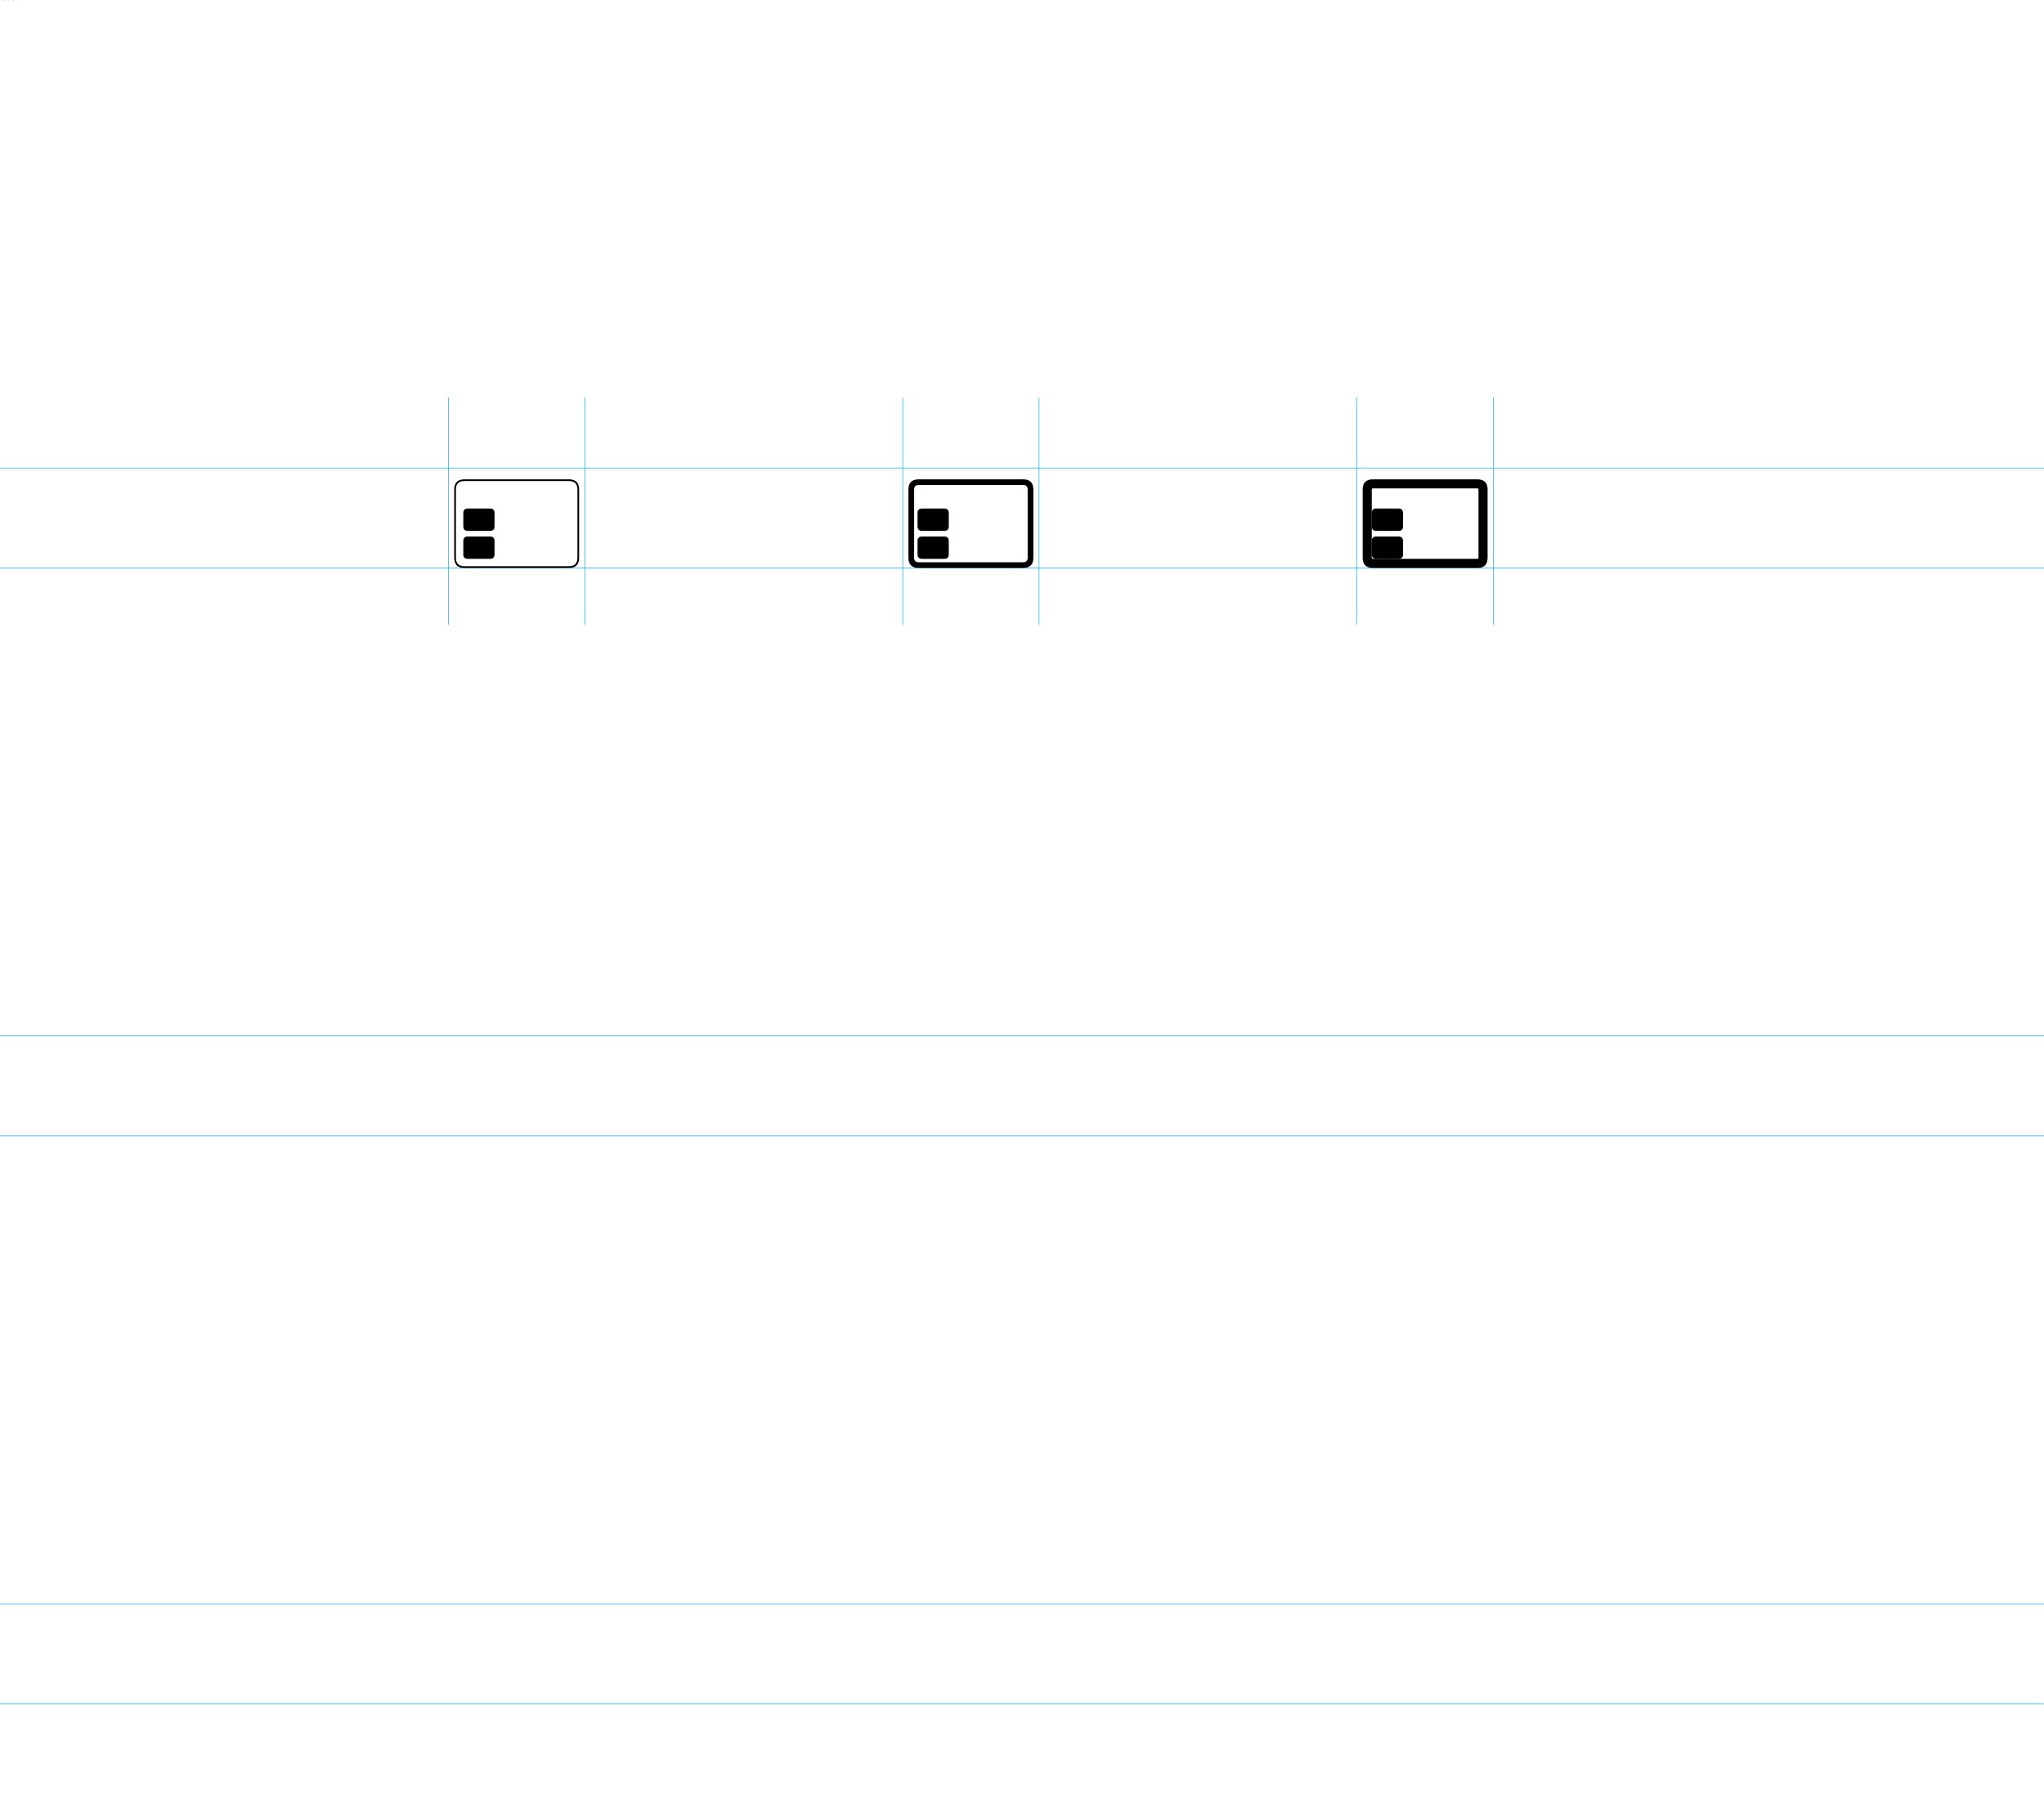
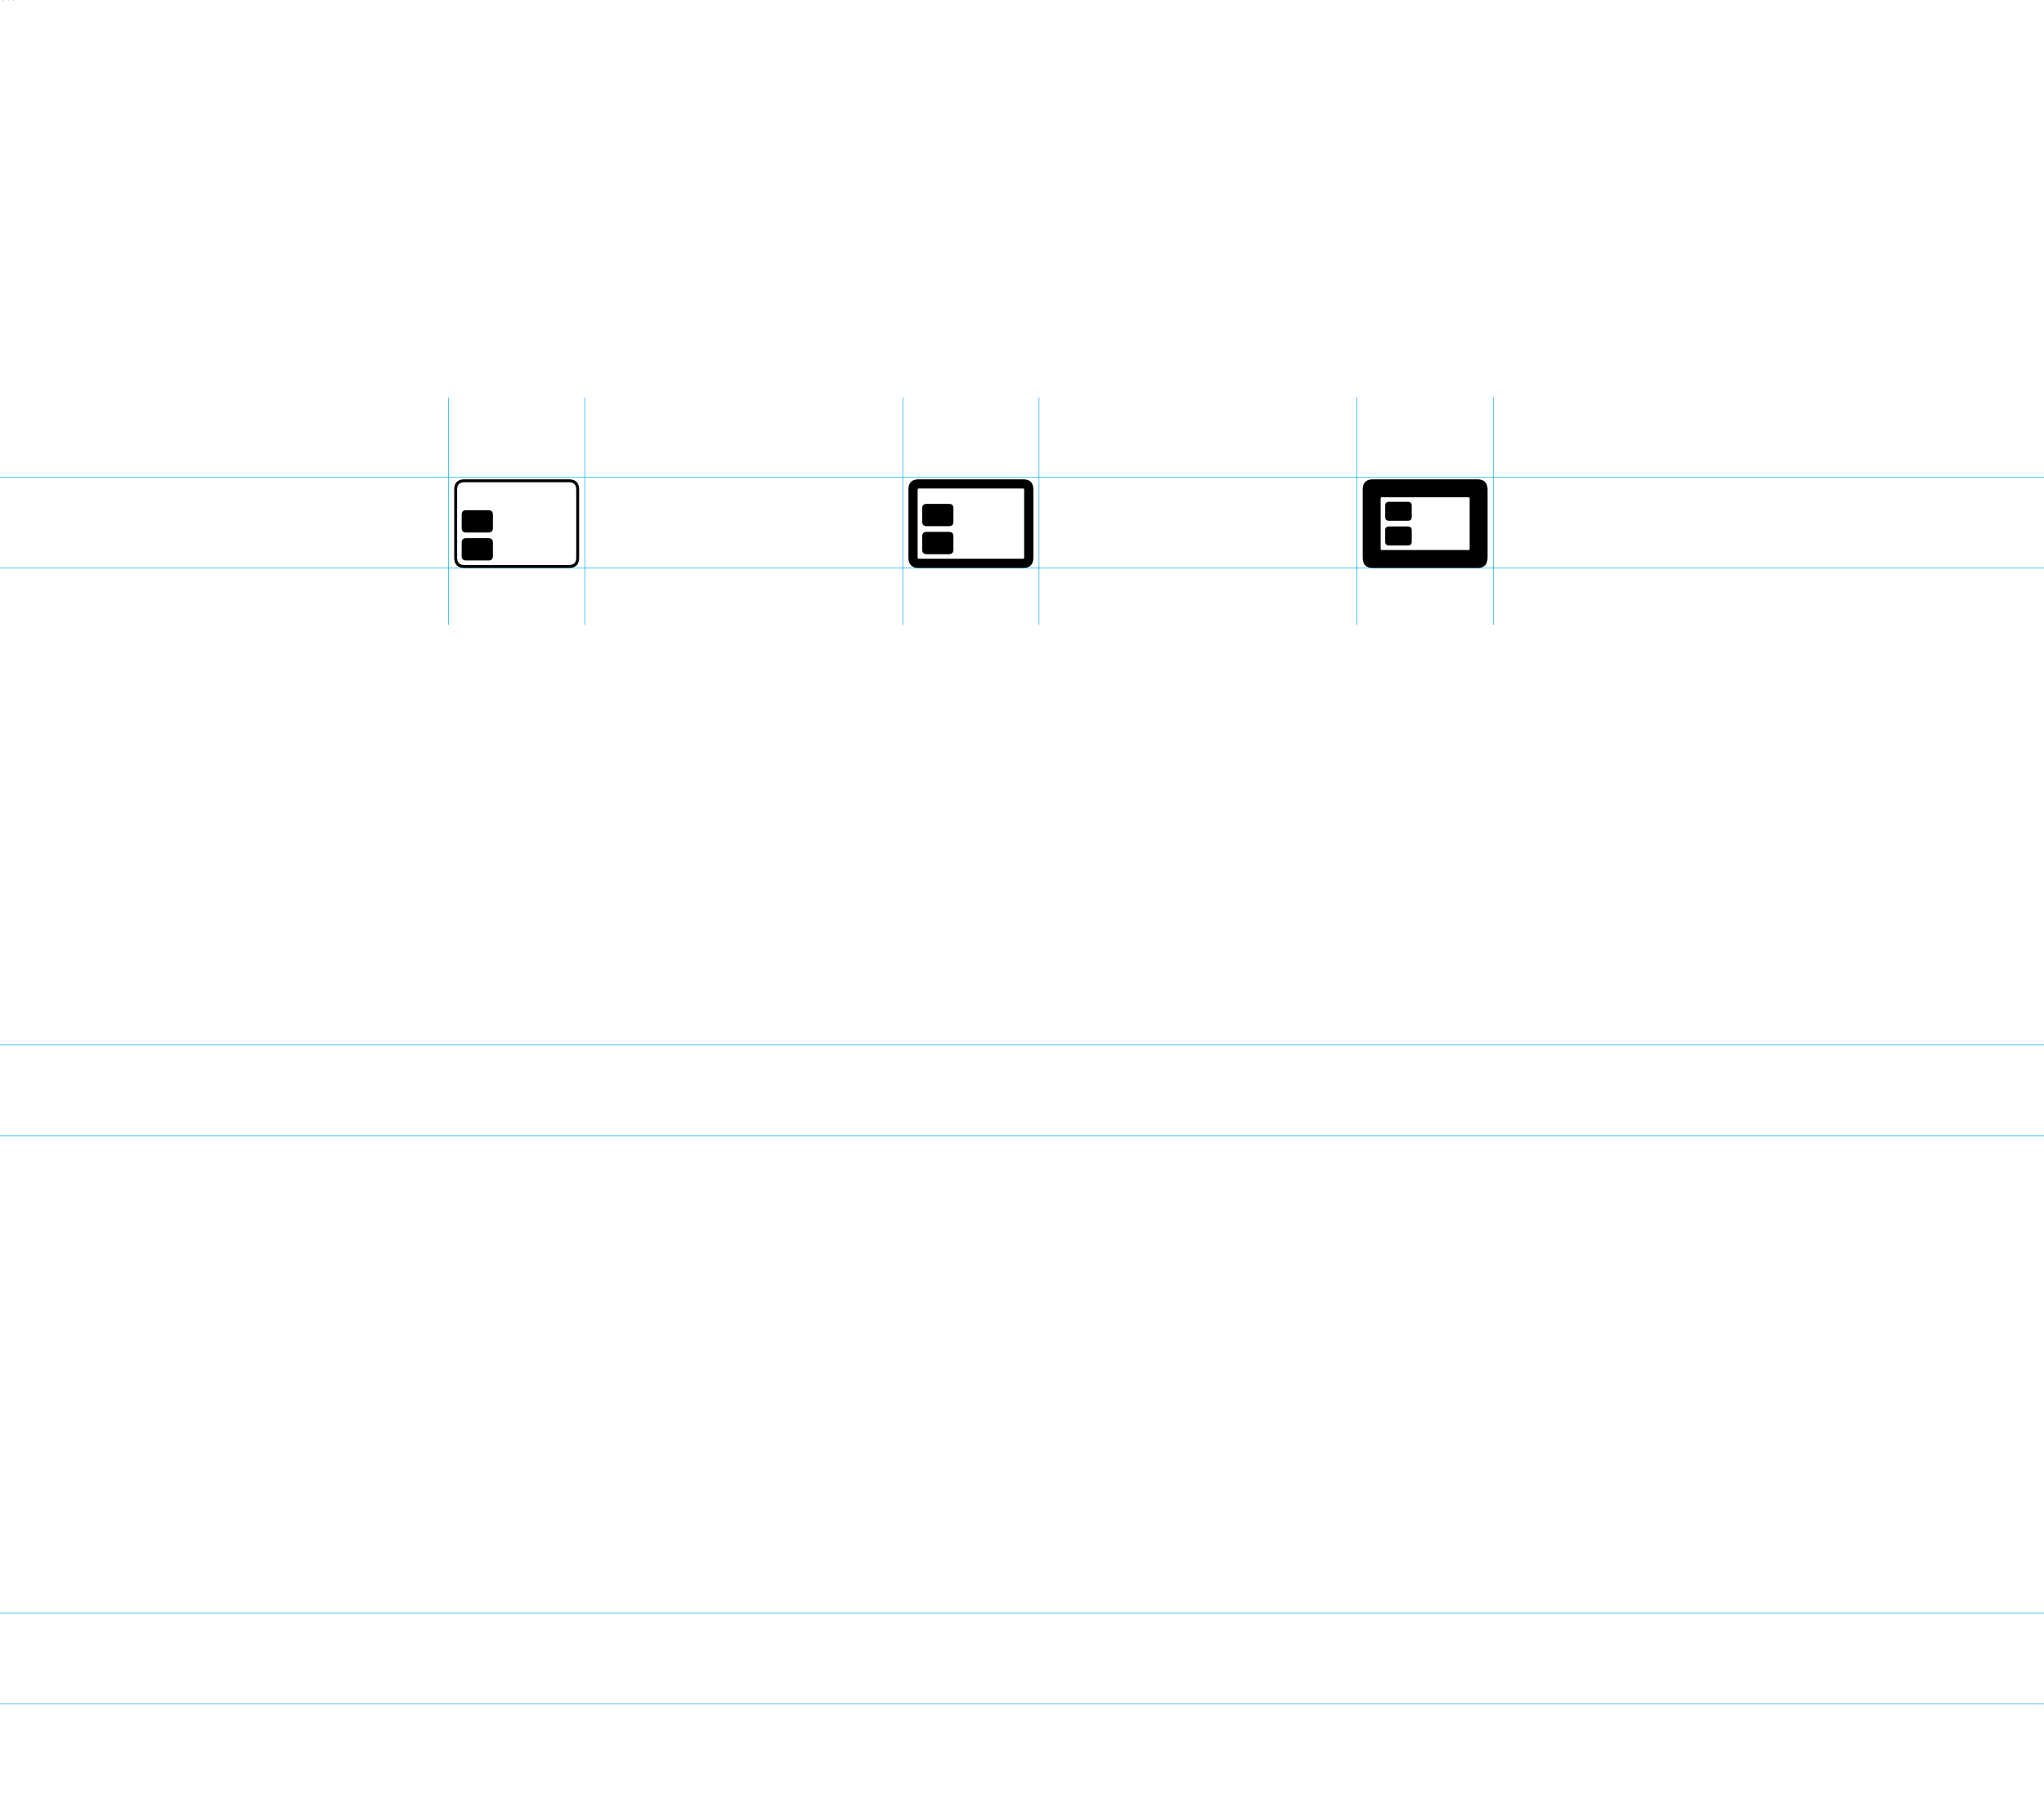
<svg xmlns="http://www.w3.org/2000/svg" width="1800" height="1600" viewBox="0 0 1800 1600">
  <g id="Notes">
    <text id="template-version">3.0</text>
  </g>
  <g id="Guides" fill="none" stroke="#00AEEF" stroke-width="0.5">
    <line id="Baseline-S" x1="0" x2="1800" y1="500" y2="500" />
-     <line id="Capline-S" x1="0" x2="1800" y1="412" y2="412" />
+     <line id="Capline-S" x1="0" x2="1800" y1="420" y2="420" />
    <line id="Baseline-M" x1="0" x2="1800" y1="1000" y2="1000" />
-     <line id="Capline-M" x1="0" x2="1800" y1="912" y2="912" />
+     <line id="Capline-M" x1="0" x2="1800" y1="920" y2="920" />
    <line id="Baseline-L" x1="0" x2="1800" y1="1500" y2="1500" />
-     <line id="Capline-L" x1="0" x2="1800" y1="1412" y2="1412" />
+     <line id="Capline-L" x1="0" x2="1800" y1="1420" y2="1420" />
    <line id="left-margin-Ultralight-S" x1="395" x2="395" y1="350" y2="550" />
    <line id="right-margin-Ultralight-S" x1="515.0" x2="515.0" y1="350" y2="550" />
    <line id="left-margin-Regular-S" x1="795" x2="795" y1="350" y2="550" />
    <line id="right-margin-Regular-S" x1="915.0" x2="915.0" y1="350" y2="550" />
    <line id="left-margin-Black-S" x1="1195" x2="1195" y1="350" y2="550" />
    <line id="right-margin-Black-S" x1="1315.0" x2="1315.0" y1="350" y2="550" />
  </g>
  <g id="Symbols" fill="black">
    <g id="Ultralight-S" transform="translate(400 422.0)">
-       <path d="M9,0 L101.0,0 Q110.0,0 110.0,9 L110.0,69.0 Q110.0,78.0 101.0,78.0 L9,78.0 Q0,78.0 0,69.0 L0,9 Q0,0 9,0 Z M9.0,1.5 Q1.5,1.5 1.5,9.0 L1.5,69.0 Q1.5,76.5 9.0,76.5 L101.0,76.5 Q108.5,76.5 108.5,69.0 L108.5,9.0 Q108.5,1.5 101.0,1.5 Z" />
-       <path d="M11.929,25.714 L31.571,25.714 Q35.5,25.714 35.5,29.643 L35.5,41.429 Q35.5,45.357 31.571,45.357 L11.929,45.357 Q8,45.357 8,41.429 L8,29.643 Q8,25.714 11.929,25.714 Z" />
-       <path d="M11.929,50.357 L31.571,50.357 Q35.5,50.357 35.5,54.286 L35.5,66.071 Q35.5,70.0 31.571,70.0 L11.929,70.0 Q8,70.0 8,66.071 L8,54.286 Q8,50.357 11.929,50.357 Z" />
+       <path d="M9,0 L101.0,0 Q110.0,0 110.0,9 L110.0,69.0 Q110.0,78.0 101.0,78.0 L9,78.0 Q0,78.0 0,69.0 L0,9 Q0,0 9,0 Z M9.0,2.55 Q2.55,2.55 2.55,9.0 L2.55,69.0 Q2.55,75.45 9.0,75.45 L101.0,75.45 Q107.45,75.45 107.45,69.0 L107.45,9.0 Q107.45,2.55 101.0,2.55 Z" />
+       <path d="M10.479,27.164 L30.121,27.164 Q34.05,27.164 34.05,31.093 L34.05,42.879 Q34.05,46.807 30.121,46.807 L10.479,46.807 Q6.55,46.807 6.55,42.879 L6.55,31.093 Q6.55,27.164 10.479,27.164 Z" />
+       <path d="M10.479,51.807 L30.121,51.807 Q34.05,51.807 34.05,55.736 L34.05,67.521 Q34.05,71.45 30.121,71.45 L10.479,71.45 Q6.55,71.45 6.55,67.521 L6.55,55.736 Q6.55,51.807 10.479,51.807 Z" />
    </g>
    <g id="Regular-S" transform="translate(800 422.0)">
-       <path d="M9,0 L101.0,0 Q110.0,0 110.0,9 L110.0,69.0 Q110.0,78.0 101.0,78.0 L9,78.0 Q0,78.0 0,69.0 L0,9 Q0,0 9,0 Z M9.0,5.0 Q5.0,5.0 5.0,9.0 L5.0,69.0 Q5.0,73.0 9.0,73.0 L101.0,73.0 Q105.0,73.0 105.0,69.0 L105.0,9.0 Q105.0,5.0 101.0,5.0 Z" />
-       <path d="M11.929,25.714 L31.571,25.714 Q35.5,25.714 35.5,29.643 L35.5,41.429 Q35.5,45.357 31.571,45.357 L11.929,45.357 Q8,45.357 8,41.429 L8,29.643 Q8,25.714 11.929,25.714 Z" />
-       <path d="M11.929,50.357 L31.571,50.357 Q35.5,50.357 35.5,54.286 L35.5,66.071 Q35.5,70.0 31.571,70.0 L11.929,70.0 Q8,70.0 8,66.071 L8,54.286 Q8,50.357 11.929,50.357 Z" />
+       <path d="M9,0 L101.0,0 Q110.0,0 110.0,9 L110.0,69.0 Q110.0,78.0 101.0,78.0 L9,78.0 Q0,78.0 0,69.0 L0,9 Q0,0 9,0 Z M9.1,8.1 Q8.1,8.1 8.1,9.1 L8.1,68.9 Q8.1,69.9 9.1,69.9 L100.9,69.9 Q101.9,69.9 101.9,68.9 L101.9,9.1 Q101.9,8.1 100.9,8.1 Z" />
+       <path d="M16.029,21.614 L35.671,21.614 Q39.6,21.614 39.6,25.543 L39.6,37.329 Q39.6,41.257 35.671,41.257 L16.029,41.257 Q12.1,41.257 12.1,37.329 L12.1,25.543 Q12.1,21.614 16.029,21.614 Z" />
+       <path d="M16.029,46.257 L35.671,46.257 Q39.6,46.257 39.6,50.186 L39.6,61.971 Q39.6,65.9 35.671,65.9 L16.029,65.9 Q12.1,65.9 12.1,61.971 L12.1,50.186 Q12.1,46.257 16.029,46.257 Z" />
    </g>
    <g id="Black-S" transform="translate(1200 422.0)">
-       <path d="M9,0 L101.0,0 Q110.0,0 110.0,9 L110.0,69.0 Q110.0,78.0 101.0,78.0 L9,78.0 Q0,78.0 0,69.0 L0,9 Q0,0 9,0 Z M9.0,8.0 Q8.0,8.0 8.0,9.0 L8.0,69.0 Q8.0,70.0 9.0,70.0 L101.0,70.0 Q102.0,70.0 102.0,69.0 L102.0,9.0 Q102.0,8.0 101.0,8.0 Z" />
-       <path d="M11.929,25.714 L31.571,25.714 Q35.5,25.714 35.5,29.643 L35.5,41.429 Q35.5,45.357 31.571,45.357 L11.929,45.357 Q8,45.357 8,41.429 L8,29.643 Q8,25.714 11.929,25.714 Z" />
-       <path d="M11.929,50.357 L31.571,50.357 Q35.5,50.357 35.5,54.286 L35.5,66.071 Q35.5,70.0 31.571,70.0 L11.929,70.0 Q8,70.0 8,66.071 L8,54.286 Q8,50.357 11.929,50.357 Z" />
+       <path d="M9,0 L101.0,0 Q110.0,0 110.0,9 L110.0,69.0 Q110.0,78.0 101.0,78.0 L9,78.0 Q0,78.0 0,69.0 L0,9 Q0,0 9,0 Z M16.8,15.8 Q15.8,15.8 15.8,16.8 L15.8,61.2 Q15.8,62.2 16.8,62.2 L93.2,62.2 Q94.2,62.2 94.2,61.2 L94.2,16.8 Q94.2,15.8 93.2,15.8 Z" />
+       <path d="M23.14,19.8 L39.84,19.8 Q43.18,19.8 43.18,23.14 L43.18,33.16 Q43.18,36.5 39.84,36.5 L23.14,36.5 Q19.8,36.5 19.8,33.16 L19.8,23.14 Q19.8,19.8 23.14,19.8 Z" />
+       <path d="M23.14,41.5 L39.84,41.5 Q43.18,41.5 43.18,44.84 L43.18,54.86 Q43.18,58.2 39.84,58.2 L23.14,58.2 Q19.8,58.2 19.8,54.86 L19.8,44.84 Q19.8,41.5 23.14,41.5 Z" />
    </g>
  </g>
</svg>
